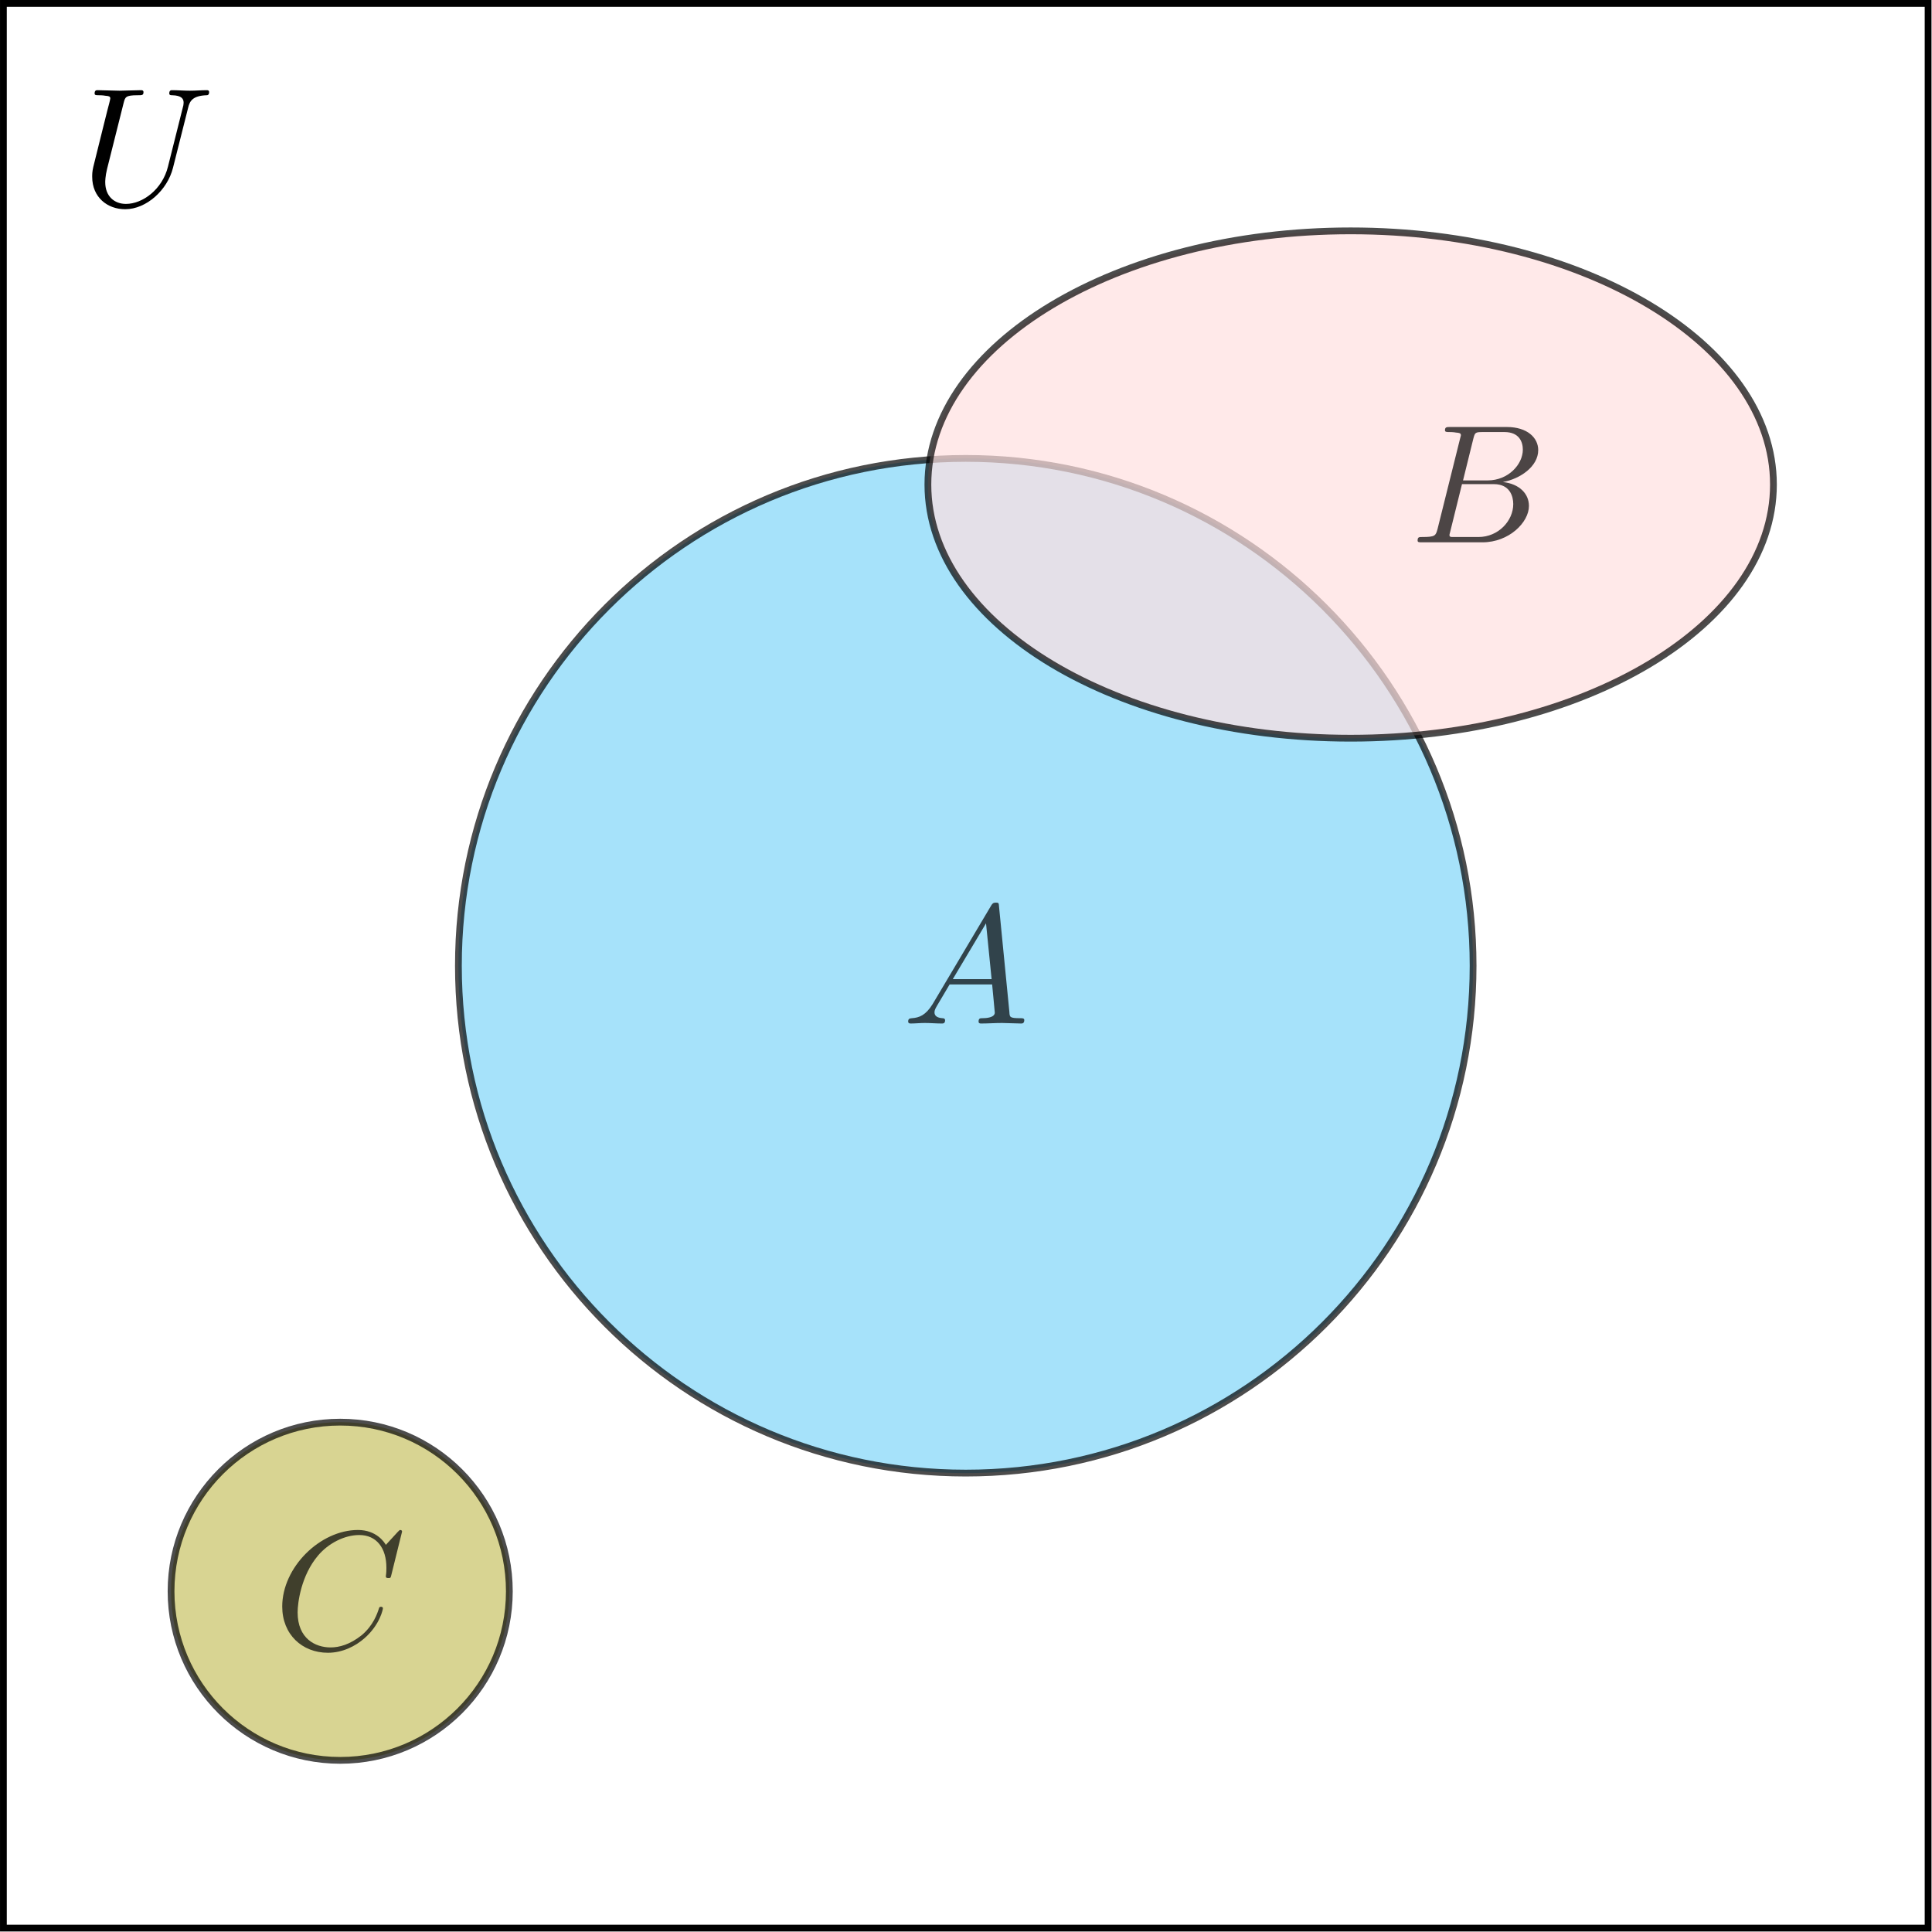
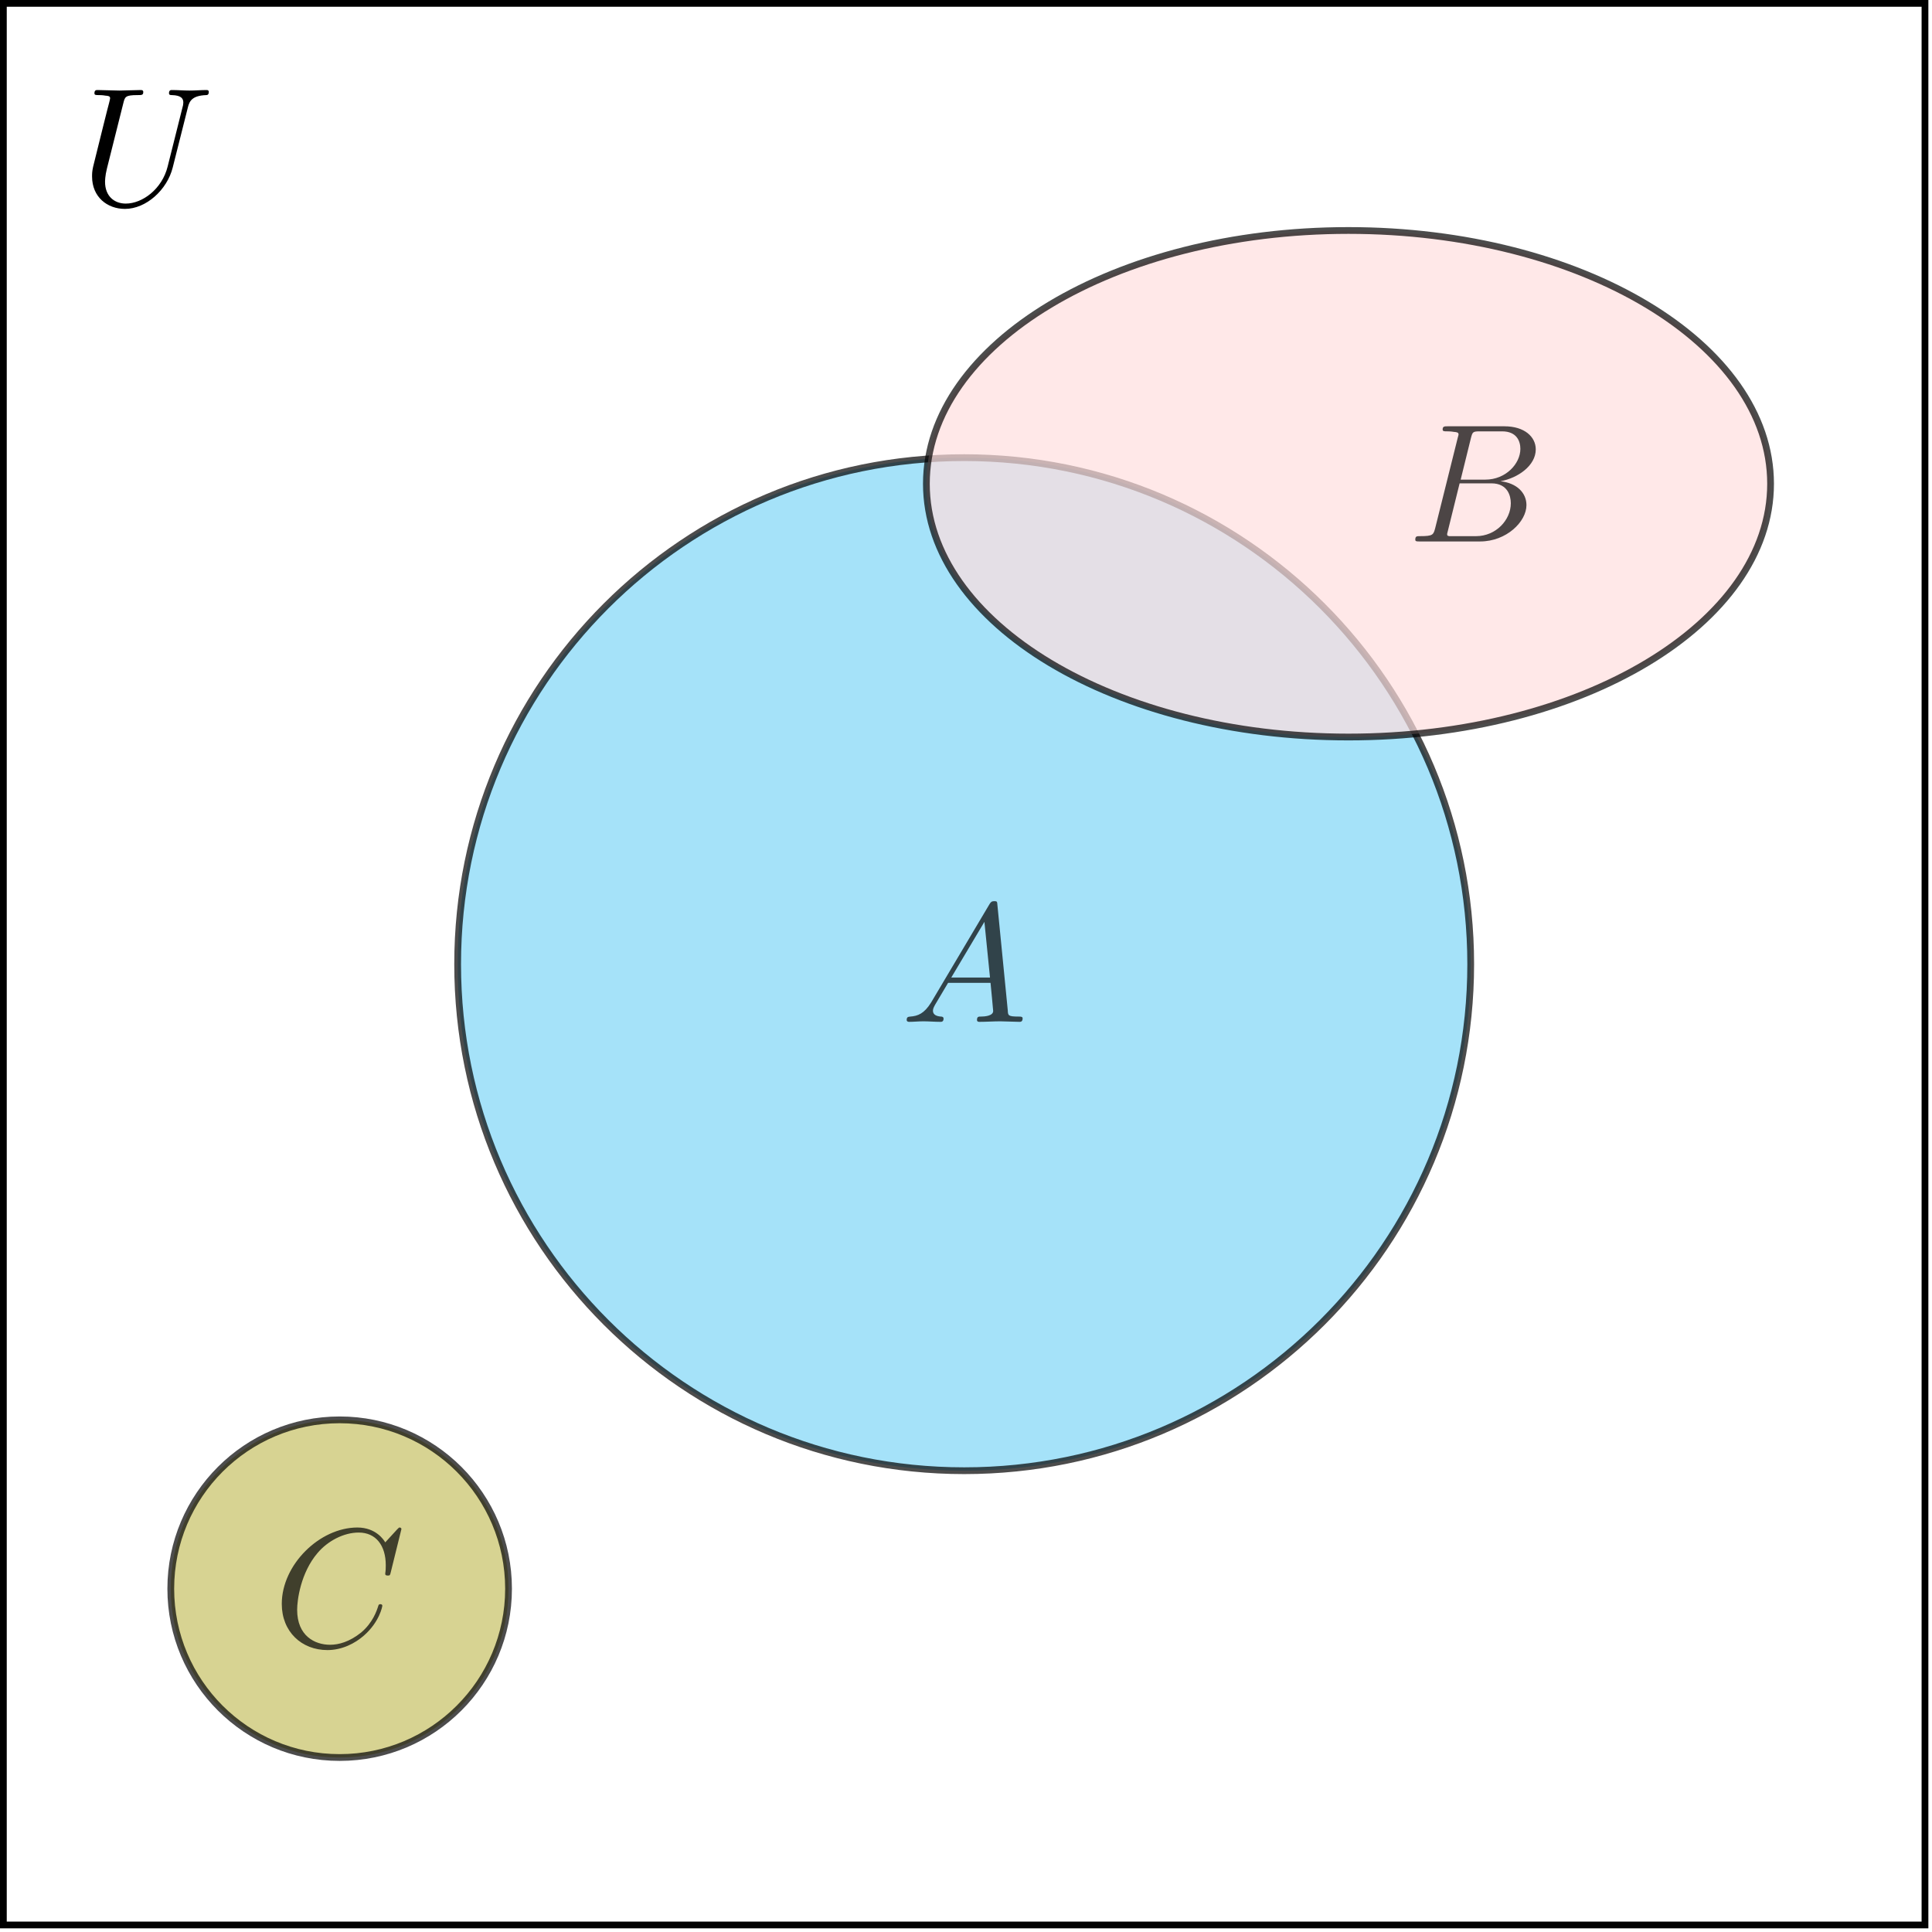
- <svg xmlns="http://www.w3.org/2000/svg" width="300pt" height="300pt" viewBox="0 0 300 300" version="1.1">
+ <svg xmlns="http://www.w3.org/2000/svg" width="300px" height="300px" viewBox="0 0 300 300" version="1.1">
  <defs>
    <clipPath id="clip1">
-       <path d="M 0 0 L 299.922 0 L 299.922 299.922 L 0 299.922 Z M 0 0 " />
+       <path d="M 0 0 L 299.438 0 L 299.438 299.438 L 0 299.438 Z M 0 0 " />
    </clipPath>
  </defs>
  <g id="surface1">
    <g clip-path="url(#clip1)" clip-rule="nonzero">
-       <path style="fill:none;stroke-width:0.399;stroke-linecap:butt;stroke-linejoin:miter;stroke:rgb(0%,0%,0%);stroke-opacity:1;stroke-miterlimit:10;" d="M 0.001 -0.001 L 113.387 -0.001 L 113.387 113.385 L 0.001 113.385 Z M 0.001 -0.001 " transform="matrix(2.635841,0,0,-2.635841,0.524533,299.392)" />
+       <path style="fill:none;stroke-width:0.399;stroke-linecap:butt;stroke-linejoin:miter;stroke:rgb(0%,0%,0%);stroke-opacity:1;stroke-miterlimit:10;" d="M -0 -0.001 L 113.387 -0.001 L 113.387 113.386 L -0 113.386 Z M -0 -0.001 " transform="matrix(2.631578,0,0,-2.631578,0.523684,298.9079)" />
    </g>
-     <path style="fill-rule:nonzero;fill:rgb(50.196%,83.922%,96.863%);fill-opacity:0.702;stroke-width:0.399;stroke-linecap:butt;stroke-linejoin:miter;stroke:rgb(0%,0%,0%);stroke-opacity:0.702;stroke-miterlimit:10;" d="M 86.582 56.692 C 86.582 73.2 73.202 86.58 56.694 86.58 C 40.186 86.58 26.806 73.2 26.806 56.692 C 26.806 40.189 40.186 26.804 56.694 26.804 C 73.202 26.804 86.582 40.189 86.582 56.692 Z M 86.582 56.692 " transform="matrix(2.635841,0,0,-2.635841,0.524533,299.392)" />
-     <path style=" stroke:none;fill-rule:nonzero;fill:rgb(0%,0%,0%);fill-opacity:0.702;" d="M 144.816 155.918 C 143.742 157.652 142.75 158.023 141.598 158.105 C 141.266 158.148 141.02 158.148 141.02 158.641 C 141.02 158.809 141.141 158.93 141.391 158.93 C 142.09 158.93 142.875 158.848 143.617 158.848 C 144.484 158.848 145.391 158.93 146.258 158.93 C 146.426 158.93 146.754 158.93 146.754 158.434 C 146.754 158.148 146.508 158.105 146.34 158.105 C 145.723 158.062 145.105 157.859 145.105 157.199 C 145.105 156.867 145.27 156.578 145.477 156.207 L 147.457 152.863 L 154.059 152.863 C 154.098 153.402 154.469 156.992 154.469 157.238 C 154.469 158.023 153.109 158.105 152.574 158.105 C 152.199 158.105 151.953 158.105 151.953 158.641 C 151.953 158.93 152.242 158.93 152.324 158.93 C 153.398 158.93 154.512 158.848 155.586 158.848 C 156.246 158.848 157.895 158.93 158.555 158.93 C 158.719 158.93 159.051 158.93 159.051 158.395 C 159.051 158.105 158.762 158.105 158.434 158.105 C 156.781 158.105 156.781 157.941 156.738 157.156 L 155.129 140.773 C 155.09 140.238 155.09 140.156 154.637 140.156 C 154.223 140.156 154.098 140.32 153.934 140.57 Z M 147.949 152.039 L 153.109 143.375 L 153.977 152.039 Z M 147.949 152.039 " />
-     <path style="fill-rule:nonzero;fill:rgb(100%,87.451%,87.451%);fill-opacity:0.702;stroke-width:0.399;stroke-linecap:butt;stroke-linejoin:miter;stroke:rgb(0%,0%,0%);stroke-opacity:0.702;stroke-miterlimit:10;" d="M 104.276 85.039 C 104.276 93.292 93.127 99.985 79.37 99.985 C 65.617 99.985 54.464 93.292 54.464 85.039 C 54.464 76.789 65.617 70.096 79.37 70.096 C 93.127 70.096 104.276 76.789 104.276 85.039 Z M 104.276 85.039 " transform="matrix(2.635841,0,0,-2.635841,0.524533,299.392)" />
-     <path style=" stroke:none;fill-rule:nonzero;fill:rgb(0%,0%,0%);fill-opacity:0.702;" d="M 223.219 82.148 C 222.93 83.18 222.887 83.387 220.824 83.387 C 220.371 83.387 220.125 83.387 220.125 83.922 C 220.125 84.211 220.328 84.211 220.824 84.211 L 230.191 84.211 C 234.316 84.211 237.414 81.117 237.414 78.559 C 237.414 76.66 235.926 75.133 233.367 74.848 C 236.094 74.352 238.855 72.41 238.855 69.895 C 238.855 67.953 237.125 66.305 233.988 66.305 L 225.156 66.305 C 224.664 66.305 224.375 66.305 224.375 66.801 C 224.375 67.09 224.621 67.09 225.117 67.09 C 225.156 67.09 225.695 67.09 226.105 67.172 C 226.602 67.211 226.848 67.254 226.848 67.582 C 226.848 67.664 226.809 67.75 226.727 68.078 Z M 227.18 74.598 L 228.789 68.078 C 229.035 67.172 229.078 67.09 230.234 67.09 L 233.617 67.09 C 235.926 67.09 236.465 68.656 236.465 69.812 C 236.465 72.121 234.195 74.598 231.016 74.598 Z M 225.984 83.387 C 225.613 83.387 225.57 83.387 225.406 83.387 C 225.156 83.348 225.074 83.305 225.074 83.098 C 225.074 83.016 225.074 82.973 225.199 82.52 L 227.016 75.176 L 231.965 75.176 C 234.484 75.176 234.977 77.113 234.977 78.27 C 234.977 80.871 232.668 83.387 229.574 83.387 Z M 225.984 83.387 " />
-     <path style="fill-rule:nonzero;fill:rgb(78.039%,75.686%,39.216%);fill-opacity:0.702;stroke-width:0.399;stroke-linecap:butt;stroke-linejoin:miter;stroke:rgb(0%,0%,0%);stroke-opacity:0.702;stroke-miterlimit:10;" d="M 29.807 19.841 C 29.807 25.344 25.346 29.805 19.843 29.805 C 14.341 29.805 9.878 25.344 9.878 19.841 C 9.878 14.339 14.341 9.881 19.843 9.881 C 25.346 9.881 29.807 14.339 29.807 19.841 Z M 29.807 19.841 " transform="matrix(2.635841,0,0,-2.635841,0.524533,299.392)" />
-     <path style=" stroke:none;fill-rule:nonzero;fill:rgb(0%,0%,0%);fill-opacity:0.702;" d="M 62.434 237.824 C 62.434 237.742 62.391 237.574 62.145 237.574 C 62.062 237.574 62.062 237.574 61.773 237.863 L 59.914 239.887 C 59.711 239.516 58.473 237.574 55.582 237.574 C 49.723 237.574 43.824 243.352 43.824 249.461 C 43.824 253.793 46.918 256.641 50.922 256.641 C 53.191 256.641 55.211 255.609 56.613 254.371 C 59.051 252.223 59.461 249.832 59.461 249.75 C 59.461 249.5 59.215 249.5 59.172 249.5 C 59.008 249.5 58.883 249.543 58.844 249.75 C 58.594 250.531 57.977 252.391 56.16 253.914 C 54.344 255.359 52.695 255.812 51.332 255.812 C 48.98 255.812 46.215 254.453 46.215 250.367 C 46.215 248.883 46.754 244.633 49.395 241.535 C 50.961 239.68 53.438 238.359 55.789 238.359 C 58.473 238.359 60 240.383 60 243.434 C 60 244.508 59.914 244.508 59.914 244.797 C 59.914 245.043 60.203 245.043 60.328 245.043 C 60.66 245.043 60.66 245.004 60.781 244.508 Z M 62.434 237.824 " />
-     <path style=" stroke:none;fill-rule:nonzero;fill:rgb(0%,0%,0%);fill-opacity:1;" d="M 29.215 16.727 C 29.461 15.656 29.957 14.871 32.062 14.789 C 32.184 14.789 32.473 14.789 32.473 14.293 C 32.473 14.25 32.473 14.004 32.145 14.004 C 31.277 14.004 30.371 14.086 29.461 14.086 C 28.594 14.086 27.605 14.004 26.738 14.004 C 26.574 14.004 26.285 14.004 26.285 14.5 C 26.285 14.789 26.531 14.789 26.738 14.789 C 28.223 14.828 28.512 15.367 28.512 15.941 C 28.512 16.027 28.473 16.438 28.43 16.52 L 26.078 25.887 C 25.211 29.395 22.16 31.664 19.559 31.664 C 17.785 31.664 16.34 30.508 16.34 28.281 C 16.34 28.199 16.34 27.375 16.629 26.219 L 19.188 16.027 C 19.434 15.078 19.477 14.789 21.375 14.789 C 22.074 14.789 22.281 14.789 22.281 14.293 C 22.281 14.004 21.992 14.004 21.91 14.004 C 21.168 14.004 19.27 14.086 18.57 14.086 C 17.785 14.086 15.926 14.004 15.184 14.004 C 14.977 14.004 14.691 14.004 14.691 14.5 C 14.691 14.789 14.895 14.789 15.391 14.789 C 15.473 14.789 15.969 14.789 16.383 14.871 C 16.875 14.91 17.125 14.953 17.125 15.281 C 17.125 15.449 16.836 16.52 16.672 17.141 L 16.094 19.449 C 15.844 20.48 14.605 25.434 14.484 25.93 C 14.316 26.672 14.316 27.043 14.316 27.457 C 14.316 30.633 16.672 32.488 19.434 32.488 C 22.734 32.488 25.996 29.52 26.863 26.055 Z M 29.215 16.727 " />
+     <path style="fill-rule:nonzero;fill:rgb(50.196%,83.922%,96.863%);fill-opacity:0.7;stroke-width:0.399;stroke-linecap:butt;stroke-linejoin:miter;stroke:rgb(0%,0%,0%);stroke-opacity:0.7;stroke-miterlimit:10;" d="M 86.582 56.692 C 86.582 73.2 73.202 86.581 56.694 86.581 C 40.186 86.581 26.805 73.2 26.805 56.692 C 26.805 40.189 40.186 26.804 56.694 26.804 C 73.202 26.804 86.582 40.189 86.582 56.692 Z M 86.582 56.692 " transform="matrix(2.631578,0,0,-2.631578,0.523684,298.9079)" />
+     <path style=" stroke:none;fill-rule:nonzero;fill:rgb(0%,0%,0%);fill-opacity:0.7;" d="M 144.582 155.668 C 143.508 157.398 142.52 157.766 141.367 157.852 C 141.039 157.891 140.789 157.891 140.789 158.387 C 140.789 158.551 140.914 158.672 141.16 158.672 C 141.863 158.672 142.645 158.59 143.387 158.59 C 144.25 158.59 145.156 158.672 146.023 158.672 C 146.188 158.672 146.516 158.672 146.516 158.18 C 146.516 157.891 146.27 157.852 146.105 157.852 C 145.488 157.809 144.867 157.602 144.867 156.945 C 144.867 156.613 145.035 156.324 145.238 155.953 L 147.219 152.617 L 153.809 152.617 C 153.852 153.152 154.219 156.738 154.219 156.984 C 154.219 157.766 152.859 157.852 152.324 157.852 C 151.953 157.852 151.707 157.852 151.707 158.387 C 151.707 158.672 151.996 158.672 152.078 158.672 C 153.148 158.672 154.262 158.59 155.332 158.59 C 155.992 158.59 157.641 158.672 158.301 158.672 C 158.465 158.672 158.793 158.672 158.793 158.137 C 158.793 157.852 158.504 157.852 158.176 157.852 C 156.527 157.852 156.527 157.684 156.488 156.902 L 154.879 140.547 C 154.84 140.012 154.84 139.93 154.387 139.93 C 153.973 139.93 153.852 140.094 153.684 140.34 Z M 147.711 151.793 L 152.859 143.145 L 153.727 151.793 Z M 147.711 151.793 " />
+     <path style="fill-rule:nonzero;fill:rgb(100%,87.451%,87.451%);fill-opacity:0.7;stroke-width:0.399;stroke-linecap:butt;stroke-linejoin:miter;stroke:rgb(0%,0%,0%);stroke-opacity:0.7;stroke-miterlimit:10;" d="M 104.276 85.039 C 104.276 93.292 93.127 99.985 79.369 99.985 C 65.617 99.985 54.463 93.292 54.463 85.039 C 54.463 76.789 65.617 70.096 79.369 70.096 C 93.127 70.096 104.276 76.789 104.276 85.039 Z M 104.276 85.039 " transform="matrix(2.631578,0,0,-2.631578,0.523684,298.9079)" />
+     <path style=" stroke:none;fill-rule:nonzero;fill:rgb(0%,0%,0%);fill-opacity:0.7;" d="M 222.855 82.016 C 222.57 83.047 222.527 83.254 220.469 83.254 C 220.016 83.254 219.766 83.254 219.766 83.789 C 219.766 84.078 219.973 84.078 220.469 84.078 L 229.82 84.078 C 233.938 84.078 237.027 80.988 237.027 78.434 C 237.027 76.539 235.547 75.012 232.992 74.727 C 235.711 74.23 238.473 72.293 238.473 69.781 C 238.473 67.844 236.742 66.195 233.609 66.195 L 224.793 66.195 C 224.301 66.195 224.012 66.195 224.012 66.691 C 224.012 66.98 224.258 66.98 224.754 66.98 C 224.793 66.98 225.328 66.98 225.742 67.062 C 226.234 67.102 226.484 67.145 226.484 67.473 C 226.484 67.555 226.441 67.641 226.359 67.969 Z M 226.812 74.477 L 228.418 67.969 C 228.664 67.062 228.707 66.98 229.859 66.98 L 233.238 66.98 C 235.547 66.98 236.082 68.547 236.082 69.699 C 236.082 72.004 233.816 74.477 230.645 74.477 Z M 225.617 83.254 C 225.246 83.254 225.207 83.254 225.039 83.254 C 224.793 83.211 224.711 83.172 224.711 82.965 C 224.711 82.883 224.711 82.84 224.836 82.387 L 226.648 75.055 L 231.59 75.055 C 234.105 75.055 234.598 76.992 234.598 78.145 C 234.598 80.738 232.293 83.254 229.203 83.254 Z M 225.617 83.254 " />
+     <path style="fill-rule:nonzero;fill:rgb(78.039%,75.686%,39.216%);fill-opacity:0.7;stroke-width:0.399;stroke-linecap:butt;stroke-linejoin:miter;stroke:rgb(0%,0%,0%);stroke-opacity:0.7;stroke-miterlimit:10;" d="M 29.808 19.841 C 29.808 25.343 25.346 29.805 19.843 29.805 C 14.34 29.805 9.878 25.343 9.878 19.841 C 9.878 14.338 14.34 9.881 19.843 9.881 C 25.346 9.881 29.808 14.338 29.808 19.841 Z M 29.808 19.841 " transform="matrix(2.631578,0,0,-2.631578,0.523684,298.9079)" />
+     <path style=" stroke:none;fill-rule:nonzero;fill:rgb(0%,0%,0%);fill-opacity:0.7;" d="M 62.332 237.438 C 62.332 237.355 62.289 237.191 62.043 237.191 C 61.961 237.191 61.961 237.191 61.672 237.48 L 59.82 239.5 C 59.613 239.129 58.379 237.191 55.492 237.191 C 49.645 237.191 43.754 242.957 43.754 249.055 C 43.754 253.383 46.844 256.223 50.84 256.223 C 53.105 256.223 55.121 255.195 56.523 253.957 C 58.953 251.816 59.367 249.426 59.367 249.344 C 59.367 249.098 59.117 249.098 59.078 249.098 C 58.914 249.098 58.789 249.137 58.746 249.344 C 58.5 250.129 57.883 251.98 56.07 253.504 C 54.258 254.945 52.609 255.398 51.25 255.398 C 48.902 255.398 46.141 254.039 46.141 249.961 C 46.141 248.48 46.676 244.234 49.312 241.145 C 50.879 239.293 53.352 237.973 55.699 237.973 C 58.379 237.973 59.902 239.992 59.902 243.043 C 59.902 244.113 59.82 244.113 59.82 244.402 C 59.82 244.648 60.109 244.648 60.23 244.648 C 60.562 244.648 60.562 244.605 60.684 244.113 Z M 62.332 237.438 " />
+     <path style=" stroke:none;fill-rule:nonzero;fill:rgb(0%,0%,0%);fill-opacity:1;" d="M 29.168 16.699 C 29.414 15.629 29.91 14.848 32.008 14.766 C 32.133 14.766 32.422 14.766 32.422 14.27 C 32.422 14.227 32.422 13.98 32.094 13.98 C 31.227 13.98 30.32 14.062 29.414 14.062 C 28.551 14.062 27.559 13.98 26.695 13.98 C 26.531 13.98 26.242 13.98 26.242 14.477 C 26.242 14.766 26.488 14.766 26.695 14.766 C 28.18 14.805 28.465 15.34 28.465 15.918 C 28.465 16 28.426 16.41 28.383 16.496 L 26.035 25.848 C 25.172 29.348 22.121 31.613 19.527 31.613 C 17.754 31.613 16.312 30.461 16.312 28.234 C 16.312 28.152 16.312 27.328 16.602 26.176 L 19.156 16 C 19.402 15.051 19.445 14.766 21.34 14.766 C 22.039 14.766 22.246 14.766 22.246 14.27 C 22.246 13.98 21.957 13.98 21.875 13.98 C 21.133 13.98 19.238 14.062 18.539 14.062 C 17.754 14.062 15.902 13.98 15.16 13.98 C 14.953 13.98 14.664 13.98 14.664 14.477 C 14.664 14.766 14.871 14.766 15.367 14.766 C 15.449 14.766 15.941 14.766 16.355 14.848 C 16.848 14.887 17.098 14.93 17.098 15.258 C 17.098 15.422 16.809 16.496 16.645 17.113 L 16.066 19.418 C 15.82 20.449 14.582 25.395 14.461 25.887 C 14.297 26.629 14.297 27 14.297 27.41 C 14.297 30.582 16.645 32.438 19.402 32.438 C 22.699 32.438 25.953 29.473 26.82 26.012 Z M 29.168 16.699 " />
  </g>
</svg>
